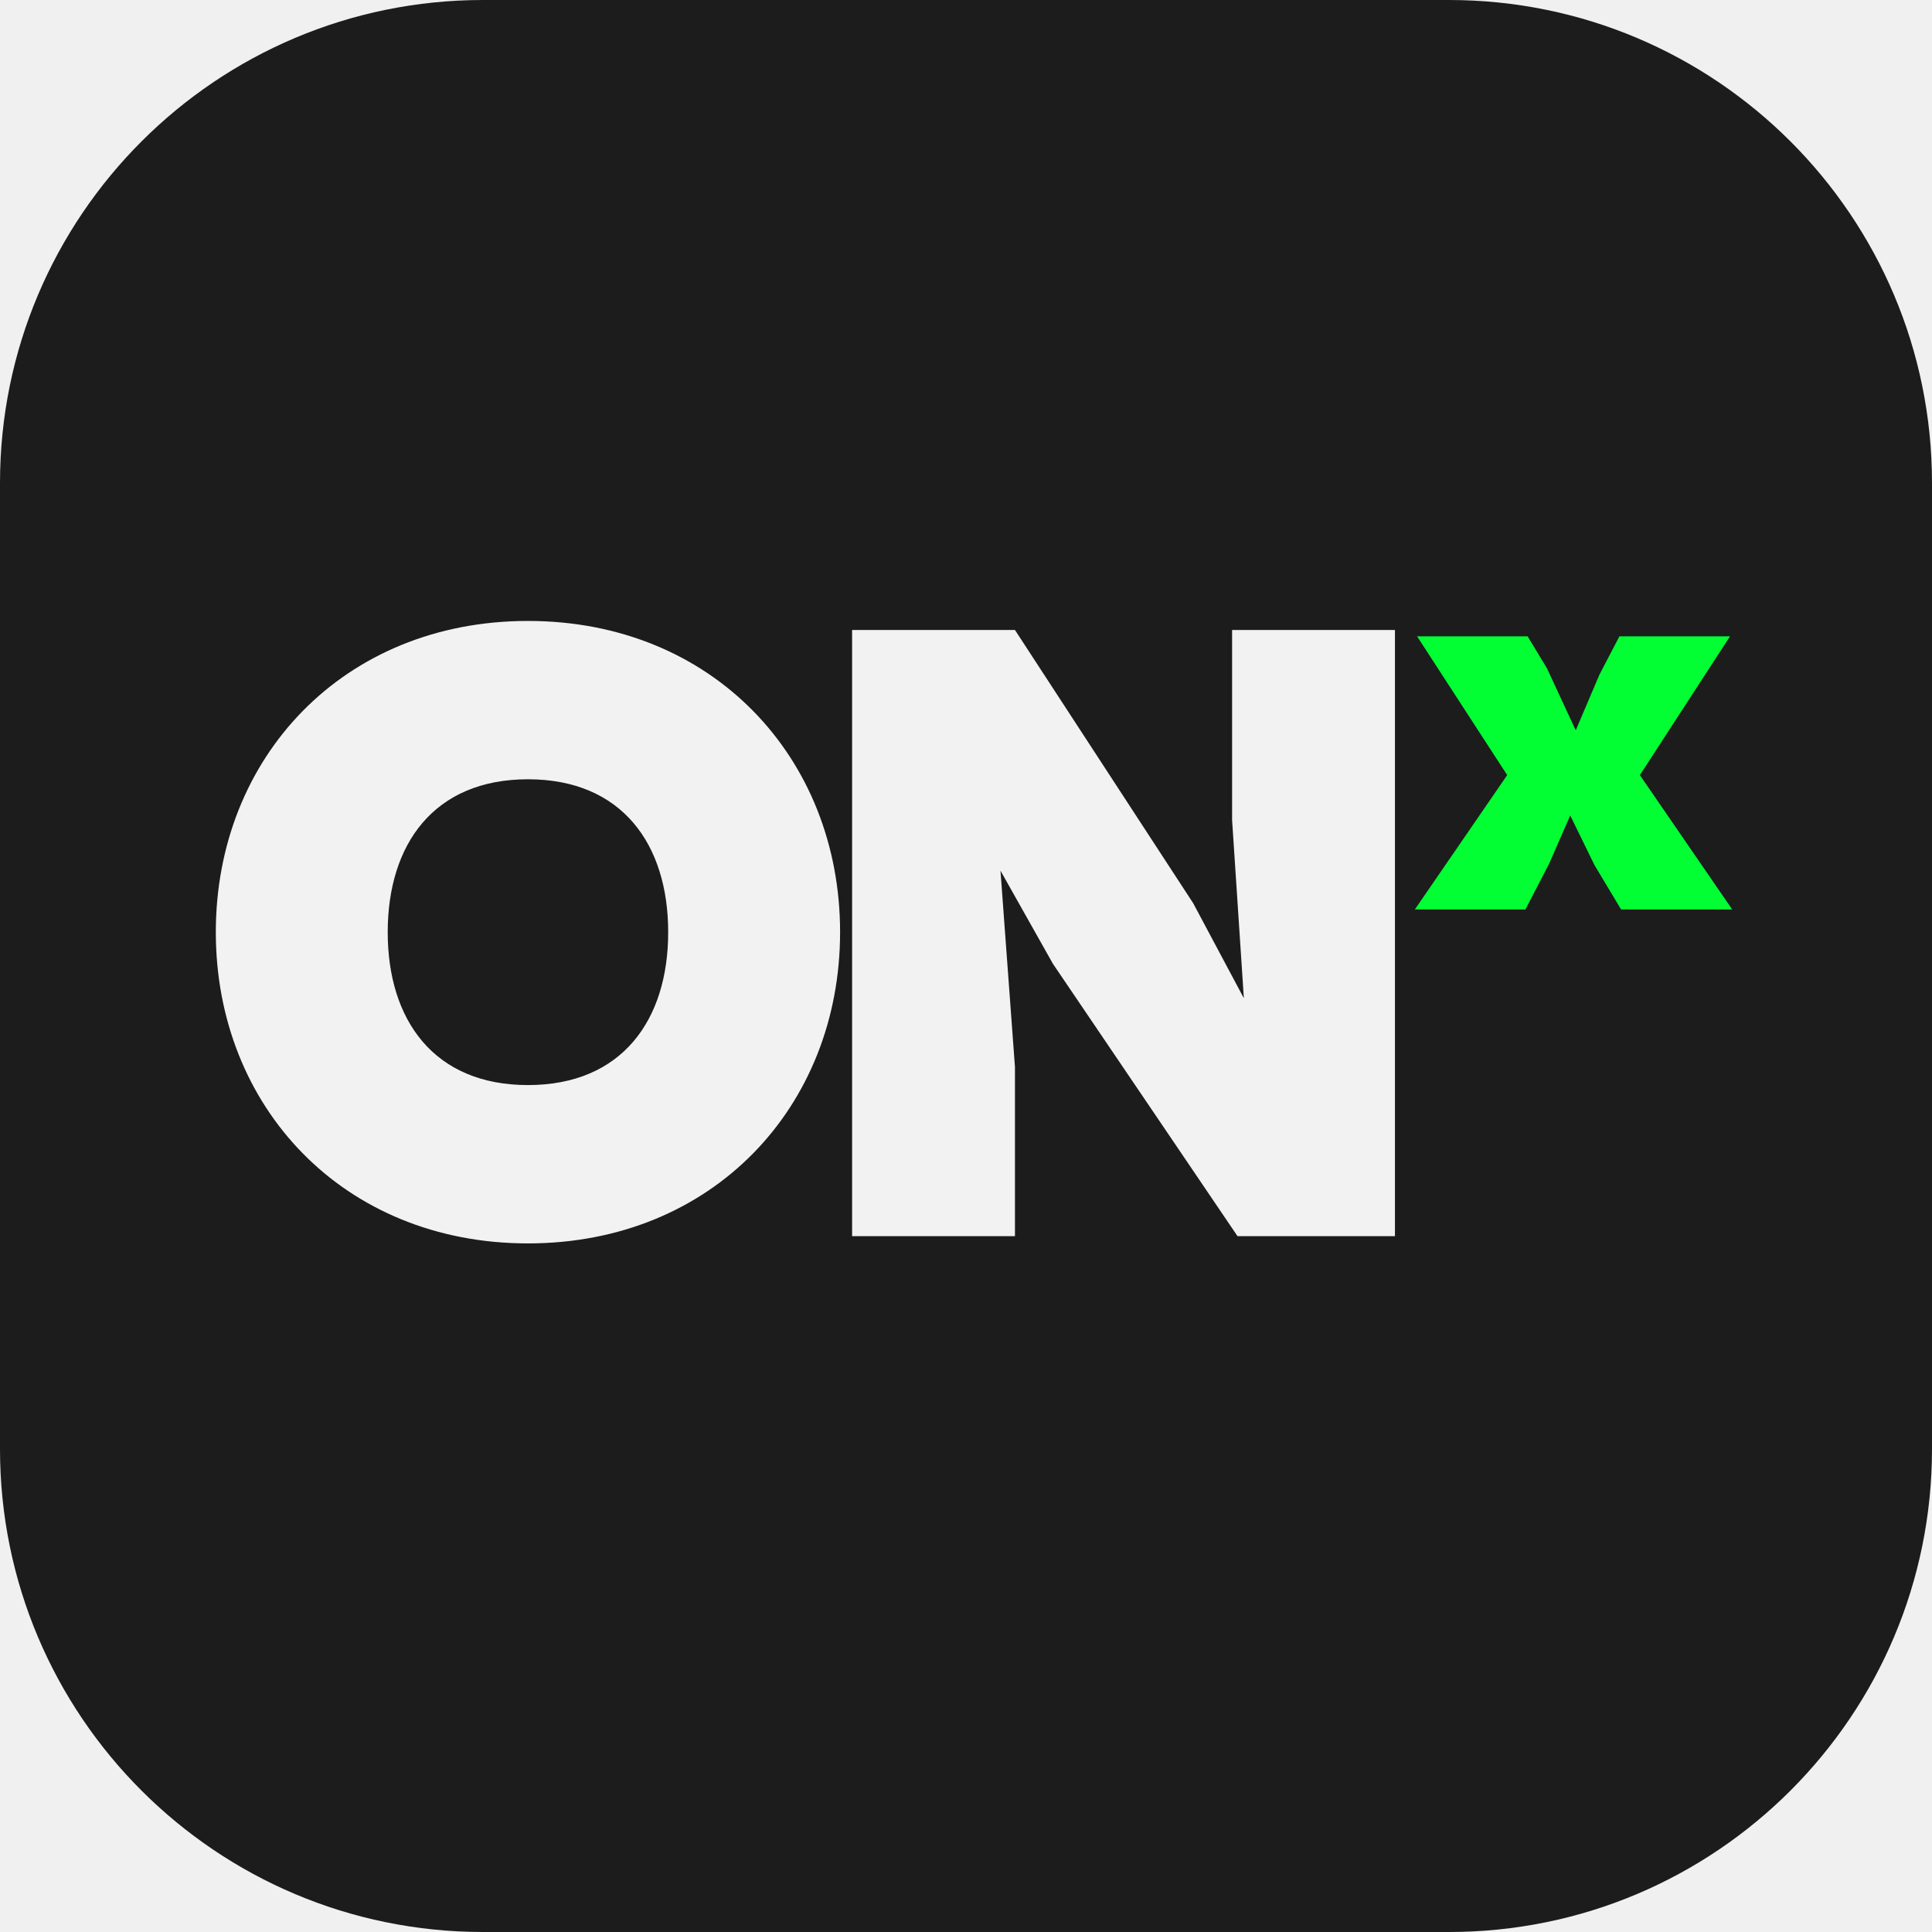
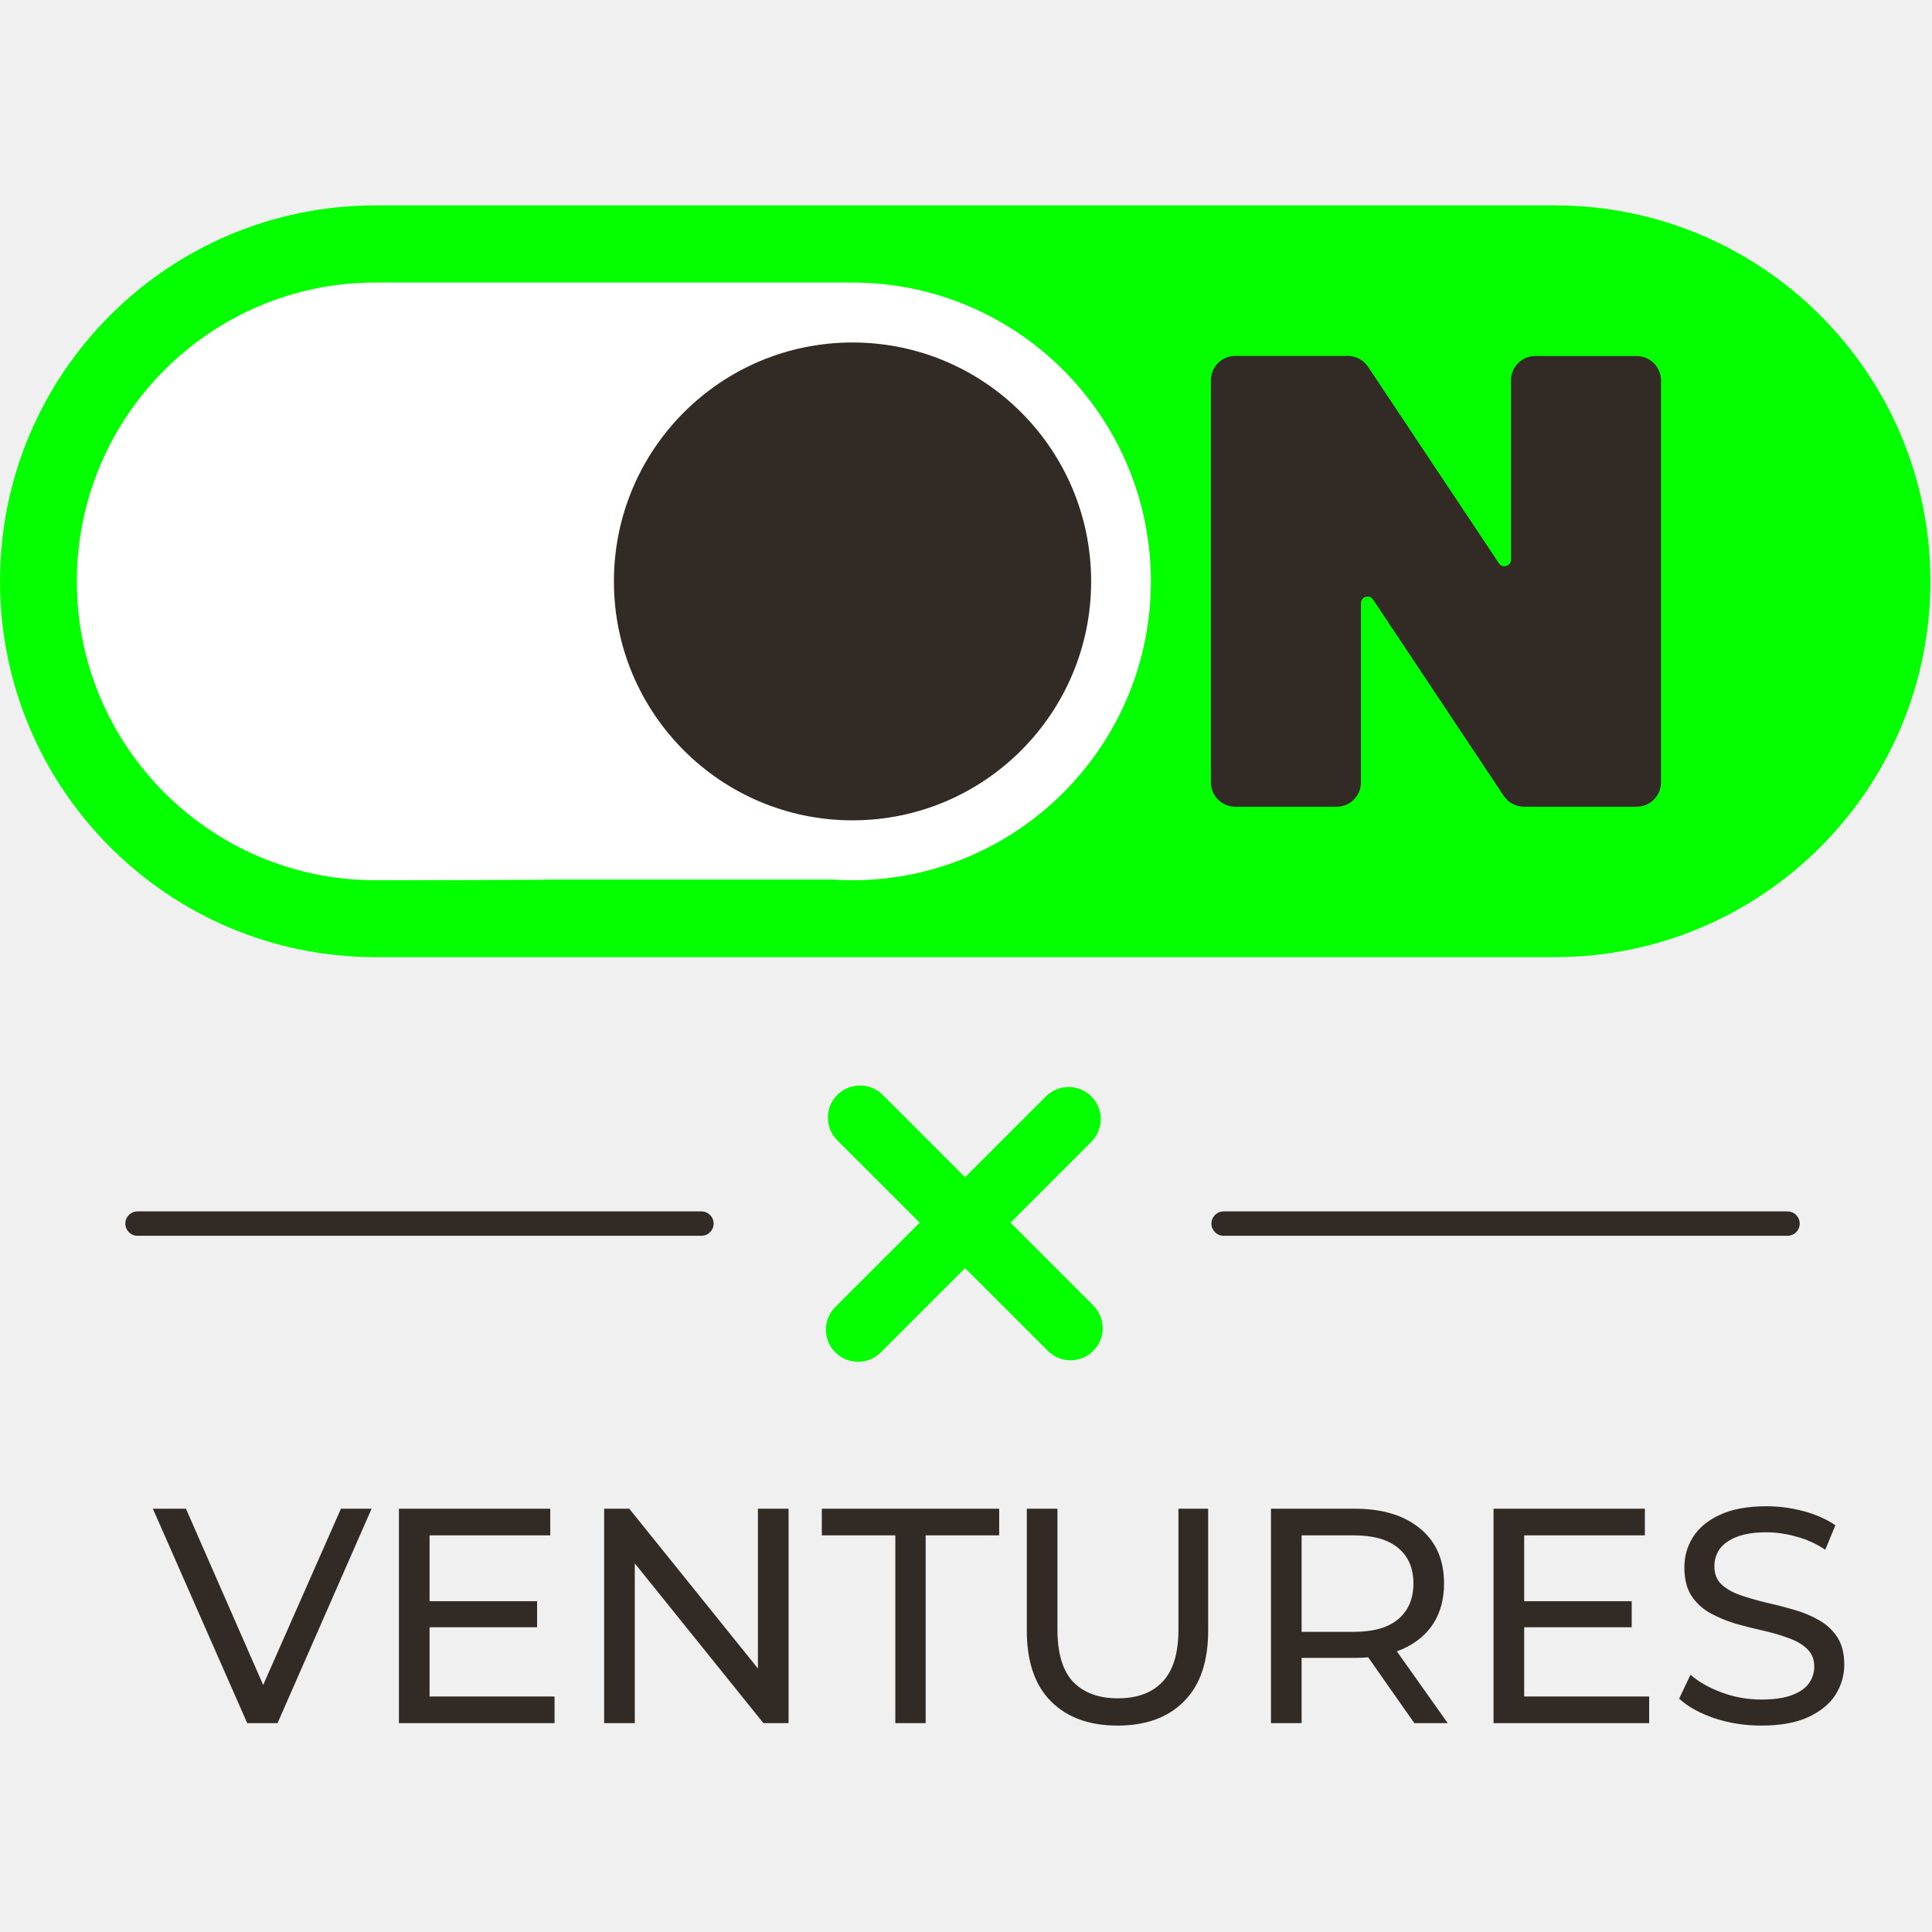
<svg xmlns="http://www.w3.org/2000/svg" version="1.1" width="1000" height="1000">
-   <g clip-path="url(#SvgjsClipPath1185)">
-     <rect width="1000" height="1000" fill="#1c1c1c" />
-     <g transform="matrix(6.504065,0,0,6.504065,100,210.5691)">
-       <svg width="123" height="89" viewBox="0 0 123 89" fill="none">
-         <path d="M26.64 66.576C11.952 66.576 1.8 55.704 1.8 41.808C1.8 27.912 11.952 17.04 26.64 17.04C41.328 17.04 51.48 27.912 51.48 41.808C51.48 55.704 41.328 66.576 26.64 66.576ZM26.64 53.976C34.128 53.976 37.8 48.792 37.8 41.808C37.8 34.824 34.128 29.64 26.64 29.64C19.152 29.64 15.48 34.824 15.48 41.808C15.48 48.792 19.152 53.976 26.64 53.976ZM65.396 66H52.436V17.76H65.396L79.58 39.504L83.612 47.064L82.676 32.88V17.76H95.636V66H83.108L68.42 44.328L64.244 36.912L65.396 52.536V66Z" fill="#F2F2F2" />
-         <path d="M106.02 40H97.22L104.568 29.308L97.396 18.264H106.196L107.736 20.816L110.024 25.744L111.916 21.3L113.5 18.264H122.3L115.128 29.308L122.476 40H113.632L111.52 36.48L109.584 32.52L107.912 36.348L106.02 40Z" fill="#01FF33" />
-       </svg>
-     </g>
+   <style>
+     #light-icon {
+       display: inline;
+     }
+     #dark-icon {
+       display: none;
+     }
+ 
+     @media (prefers-color-scheme: dark) {
+       #light-icon {
+         display: none;
+       }
+       #dark-icon {
+         display: inline;
+       }
+     }
+   </style>
+   <g id="light-icon">
+     <svg version="1.1" width="1000" height="1000">
+       <g>
+         <g transform="matrix(1.801802,0,0,1.801802,0,106.3063)">
+           <svg width="555" height="437" viewBox="0 0 555 437" fill="none">
+             <path d="M107.814 0H446.701C506.231 0 554.537 48.379 554.537 107.978C554.537 167.578 506.231 215.957 446.701 215.957H107.835C48.328 215.957 2.78784e-05 167.578 2.78784e-05 107.978C-0.042 48.379 48.285 0 107.814 0Z" fill="#03FF00" />
+             <path d="M244.905 22.164H107.814C60.526 22.164 22.064 60.66 22.064 108.021C22.064 155.361 60.526 193.856 107.814 193.856C109.702 193.856 156.396 193.793 158.285 193.665H239.135C241.044 193.793 242.974 193.856 244.863 193.856C292.151 193.856 330.613 155.361 330.613 108.021C330.613 60.66 292.151 22.164 244.863 22.164H244.905Z" fill="white" />
+             <path d="M392.985 46.343L430.578 102.803C431.618 104.373 434.057 103.63 434.057 101.743V50.246C434.057 46.386 437.176 43.289 441.016 43.289H470.165C474.026 43.289 477.145 46.428 477.145 50.246V165.775C477.145 169.635 474.005 172.732 470.165 172.732H437.77C435.436 172.732 433.272 171.565 431.978 169.635L394.428 113.217C393.388 111.648 390.949 112.39 390.949 114.278V165.775C390.949 169.635 387.83 172.732 383.99 172.732H354.841C350.98 172.732 347.861 169.614 347.861 165.775V50.225C347.861 46.343 351.001 43.247 354.841 43.247H387.194C389.527 43.247 391.691 44.413 392.985 46.343Z" fill="#312A25" />
+             <path d="M244.905 39.386C207.036 39.386 176.36 70.098 176.36 108.021C176.36 145.922 207.036 176.655 244.905 176.655C282.752 176.655 313.45 145.922 313.45 108.021C313.45 70.098 282.752 39.386 244.905 39.386Z" fill="#312A25" />
+             <rect x="234" y="262.053" width="18.46" height="104" rx="9.23" transform="rotate(-45 234 262.053)" fill="#03FF00" />
+             <rect x="246.488" y="336.027" width="18.463" height="104" rx="9.232" transform="rotate(-135 246.488 336.027)" fill="#03FF00" />
+             <rect x="36" y="296" width="7" height="169" rx="3.5" transform="rotate(-90 36 296)" fill="#312A25" />
+             <rect x="348" y="296" width="7" height="169" rx="3.5" transform="rotate(-90 348 296)" fill="#312A25" />
+             <path d="M71.016 436L43.912 374.4H53.416L78.32 431.248H72.864L97.944 374.4H106.744L79.728 436H71.016ZM114.599 436V374.4H158.071V382.056H123.399V428.344H159.303V436H114.599ZM122.607 408.456V400.976H154.287V408.456H122.607ZM173.553 436V374.4H180.769L221.513 425H217.729V374.4H226.529V436H219.312L178.569 385.4H182.353V436H173.553ZM257.199 436V382.056H236.079V374.4H287.031V382.056H265.911V436H257.199ZM321.018 436.704C312.922 436.704 306.556 434.387 301.922 429.752C297.287 425.117 294.97 418.341 294.97 409.424V374.4H303.77V409.072C303.77 415.936 305.266 420.952 308.258 424.12C311.308 427.288 315.591 428.872 321.106 428.872C326.679 428.872 330.962 427.288 333.954 424.12C337.004 420.952 338.53 415.936 338.53 409.072V374.4H347.066V409.424C347.066 418.341 344.748 425.117 340.114 429.752C335.538 434.387 329.172 436.704 321.018 436.704ZM365.107 436V374.4H389.131C397.11 374.4 403.387 376.307 407.963 380.12C412.539 383.875 414.827 389.125 414.827 395.872C414.827 400.331 413.801 404.173 411.747 407.4C409.694 410.568 406.761 413.003 402.947 414.704C399.134 416.405 394.529 417.256 389.131 417.256H369.947L373.907 413.208V436H365.107ZM406.291 436L390.627 413.648H400.043L415.883 436H406.291ZM373.907 414.088L369.947 409.776H388.867C394.499 409.776 398.753 408.573 401.627 406.168C404.561 403.704 406.027 400.272 406.027 395.872C406.027 391.472 404.561 388.069 401.627 385.664C398.753 383.259 394.499 382.056 388.867 382.056H369.947L373.907 377.656V414.088ZM429.045 436V374.4H472.517V382.056H437.845V428.344H473.749V436H429.045ZM437.053 408.456V400.976H468.733V408.456H437.053ZM505.95 436.704C501.256 436.704 496.768 436 492.486 434.592C488.203 433.125 484.83 431.248 482.366 428.96L485.622 422.096C487.968 424.149 490.96 425.851 494.598 427.2C498.235 428.549 502.019 429.224 505.95 429.224C509.528 429.224 512.432 428.813 514.662 427.992C516.891 427.171 518.534 426.056 519.59 424.648C520.646 423.181 521.174 421.539 521.174 419.72C521.174 417.608 520.47 415.907 519.062 414.616C517.712 413.325 515.923 412.299 513.694 411.536C511.523 410.715 509.118 410.011 506.478 409.424C503.838 408.837 501.168 408.163 498.47 407.4C495.83 406.579 493.395 405.552 491.166 404.32C488.995 403.088 487.235 401.445 485.886 399.392C484.536 397.28 483.862 394.581 483.862 391.296C483.862 388.128 484.683 385.224 486.326 382.584C488.027 379.885 490.608 377.744 494.07 376.16C497.59 374.517 502.048 373.696 507.446 373.696C511.024 373.696 514.574 374.165 518.094 375.104C521.614 376.043 524.664 377.392 527.246 379.152L524.342 386.192C521.702 384.432 518.915 383.171 515.982 382.408C513.048 381.587 510.203 381.176 507.446 381.176C503.984 381.176 501.139 381.616 498.91 382.496C496.68 383.376 495.038 384.549 493.982 386.016C492.984 387.483 492.486 389.125 492.486 390.944C492.486 393.115 493.16 394.845 494.51 396.136C495.918 397.427 497.707 398.453 499.878 399.216C502.107 399.979 504.542 400.683 507.182 401.328C509.822 401.915 512.462 402.589 515.102 403.352C517.8 404.115 520.235 405.112 522.406 406.344C524.635 407.576 526.424 409.219 527.774 411.272C529.123 413.325 529.798 415.965 529.798 419.192C529.798 422.301 528.947 425.205 527.246 427.904C525.544 430.544 522.904 432.685 519.326 434.328C515.806 435.912 511.347 436.704 505.95 436.704Z" fill="#312A25" />
+           </svg>
+         </g>
+       </g>
+     </svg>
  </g>
-   <defs>
-     <clipPath id="SvgjsClipPath1185">
-       <rect width="1000" height="1000" x="0" y="0" rx="250" ry="250" />
-     </clipPath>
-   </defs>
+   <g id="dark-icon">
+     <svg version="1.1" width="1000" height="1000">
+       <g>
+         <g transform="matrix(1.801802,0,0,1.801802,0,106.3063)">
+           <svg width="555" height="437" viewBox="0 0 555 437" fill="none">
+             <path d="M107.814 0H446.701C506.231 0 554.537 48.379 554.537 107.978C554.537 167.578 506.231 215.957 446.701 215.957H107.835C48.328 215.957 2.78784e-05 167.578 2.78784e-05 107.978C-0.042 48.379 48.285 0 107.814 0Z" fill="#03FF00" />
+             <path d="M244.905 22.164H107.814C60.526 22.164 22.064 60.66 22.064 108.021C22.064 155.361 60.526 193.856 107.814 193.856C109.702 193.856 156.396 193.793 158.285 193.665H239.135C241.044 193.793 242.974 193.856 244.863 193.856C292.151 193.856 330.613 155.361 330.613 108.021C330.613 60.66 292.151 22.164 244.863 22.164H244.905Z" fill="white" />
+             <path d="M392.985 46.343L430.578 102.803C431.618 104.373 434.057 103.63 434.057 101.743V50.246C434.057 46.386 437.176 43.289 441.016 43.289H470.165C474.026 43.289 477.145 46.428 477.145 50.246V165.775C477.145 169.635 474.005 172.732 470.165 172.732H437.77C435.436 172.732 433.272 171.565 431.978 169.635L394.428 113.217C393.388 111.648 390.949 112.39 390.949 114.278V165.775C390.949 169.635 387.83 172.732 383.99 172.732H354.841C350.98 172.732 347.861 169.614 347.861 165.775V50.225C347.861 46.343 351.001 43.247 354.841 43.247H387.194C389.527 43.247 391.691 44.413 392.985 46.343Z" fill="#312A25" />
+             <path d="M244.905 39.386C207.036 39.386 176.36 70.098 176.36 108.021C176.36 145.922 207.036 176.655 244.905 176.655C282.752 176.655 313.45 145.922 313.45 108.021C313.45 70.098 282.752 39.386 244.905 39.386Z" fill="#312A25" />
+             <rect x="234" y="262.053" width="18.46" height="104" rx="9.23" transform="rotate(-45 234 262.053)" fill="#03FF00" />
+             <rect x="246.488" y="336.027" width="18.463" height="104" rx="9.232" transform="rotate(-135 246.488 336.027)" fill="#03FF00" />
+             <rect x="36" y="296" width="7" height="169" rx="3.5" transform="rotate(-90 36 296)" fill="white" />
+             <rect x="348" y="296" width="7" height="169" rx="3.5" transform="rotate(-90 348 296)" fill="white" />
+             <path d="M71.016 436L43.912 374.4H53.416L78.32 431.248H72.864L97.944 374.4H106.744L79.728 436H71.016ZM114.599 436V374.4H158.071V382.056H123.399V428.344H159.303V436H114.599ZM122.607 408.456V400.976H154.287V408.456H122.607ZM173.553 436V374.4H180.769L221.513 425H217.729V374.4H226.529V436H219.312L178.569 385.4H182.353V436H173.553ZM257.199 436V382.056H236.079V374.4H287.031V382.056H265.911V436H257.199ZM321.018 436.704C312.922 436.704 306.556 434.387 301.922 429.752C297.287 425.117 294.97 418.341 294.97 409.424V374.4H303.77V409.072C303.77 415.936 305.266 420.952 308.258 424.12C311.308 427.288 315.591 428.872 321.106 428.872C326.679 428.872 330.962 427.288 333.954 424.12C337.004 420.952 338.53 415.936 338.53 409.072V374.4H347.066V409.424C347.066 418.341 344.748 425.117 340.114 429.752C335.538 434.387 329.172 436.704 321.018 436.704ZM365.107 436V374.4H389.131C397.11 374.4 403.387 376.307 407.963 380.12C412.539 383.875 414.827 389.125 414.827 395.872C414.827 400.331 413.801 404.173 411.747 407.4C409.694 410.568 406.761 413.003 402.947 414.704C399.134 416.405 394.529 417.256 389.131 417.256H369.947L373.907 413.208V436H365.107ZM406.291 436L390.627 413.648H400.043L415.883 436H406.291ZM373.907 414.088L369.947 409.776H388.867C394.499 409.776 398.753 408.573 401.627 406.168C404.561 403.704 406.027 400.272 406.027 395.872C406.027 391.472 404.561 388.069 401.627 385.664C398.753 383.259 394.499 382.056 388.867 382.056H369.947L373.907 377.656V414.088ZM429.045 436V374.4H472.517V382.056H437.845V428.344H473.749V436H429.045ZM437.053 408.456V400.976H468.733V408.456H437.053ZM505.95 436.704C501.256 436.704 496.768 436 492.486 434.592C488.203 433.125 484.83 431.248 482.366 428.96L485.622 422.096C487.968 424.149 490.96 425.851 494.598 427.2C498.235 428.549 502.019 429.224 505.95 429.224C509.528 429.224 512.432 428.813 514.662 427.992C516.891 427.171 518.534 426.056 519.59 424.648C520.646 423.181 521.174 421.539 521.174 419.72C521.174 417.608 520.47 415.907 519.062 414.616C517.712 413.325 515.923 412.299 513.694 411.536C511.523 410.715 509.118 410.011 506.478 409.424C503.838 408.837 501.168 408.163 498.47 407.4C495.83 406.579 493.395 405.552 491.166 404.32C488.995 403.088 487.235 401.445 485.886 399.392C484.536 397.28 483.862 394.581 483.862 391.296C483.862 388.128 484.683 385.224 486.326 382.584C488.027 379.885 490.608 377.744 494.07 376.16C497.59 374.517 502.048 373.696 507.446 373.696C511.024 373.696 514.574 374.165 518.094 375.104C521.614 376.043 524.664 377.392 527.246 379.152L524.342 386.192C521.702 384.432 518.915 383.171 515.982 382.408C513.048 381.587 510.203 381.176 507.446 381.176C503.984 381.176 501.139 381.616 498.91 382.496C496.68 383.376 495.038 384.549 493.982 386.016C492.984 387.483 492.486 389.125 492.486 390.944C492.486 393.115 493.16 394.845 494.51 396.136C495.918 397.427 497.707 398.453 499.878 399.216C502.107 399.979 504.542 400.683 507.182 401.328C509.822 401.915 512.462 402.589 515.102 403.352C517.8 404.115 520.235 405.112 522.406 406.344C524.635 407.576 526.424 409.219 527.774 411.272C529.123 413.325 529.798 415.965 529.798 419.192C529.798 422.301 528.947 425.205 527.246 427.904C525.544 430.544 522.904 432.685 519.326 434.328C515.806 435.912 511.347 436.704 505.95 436.704Z" fill="white" />
+           </svg>
+         </g>
+       </g>
+     </svg>
+   </g>
</svg>
